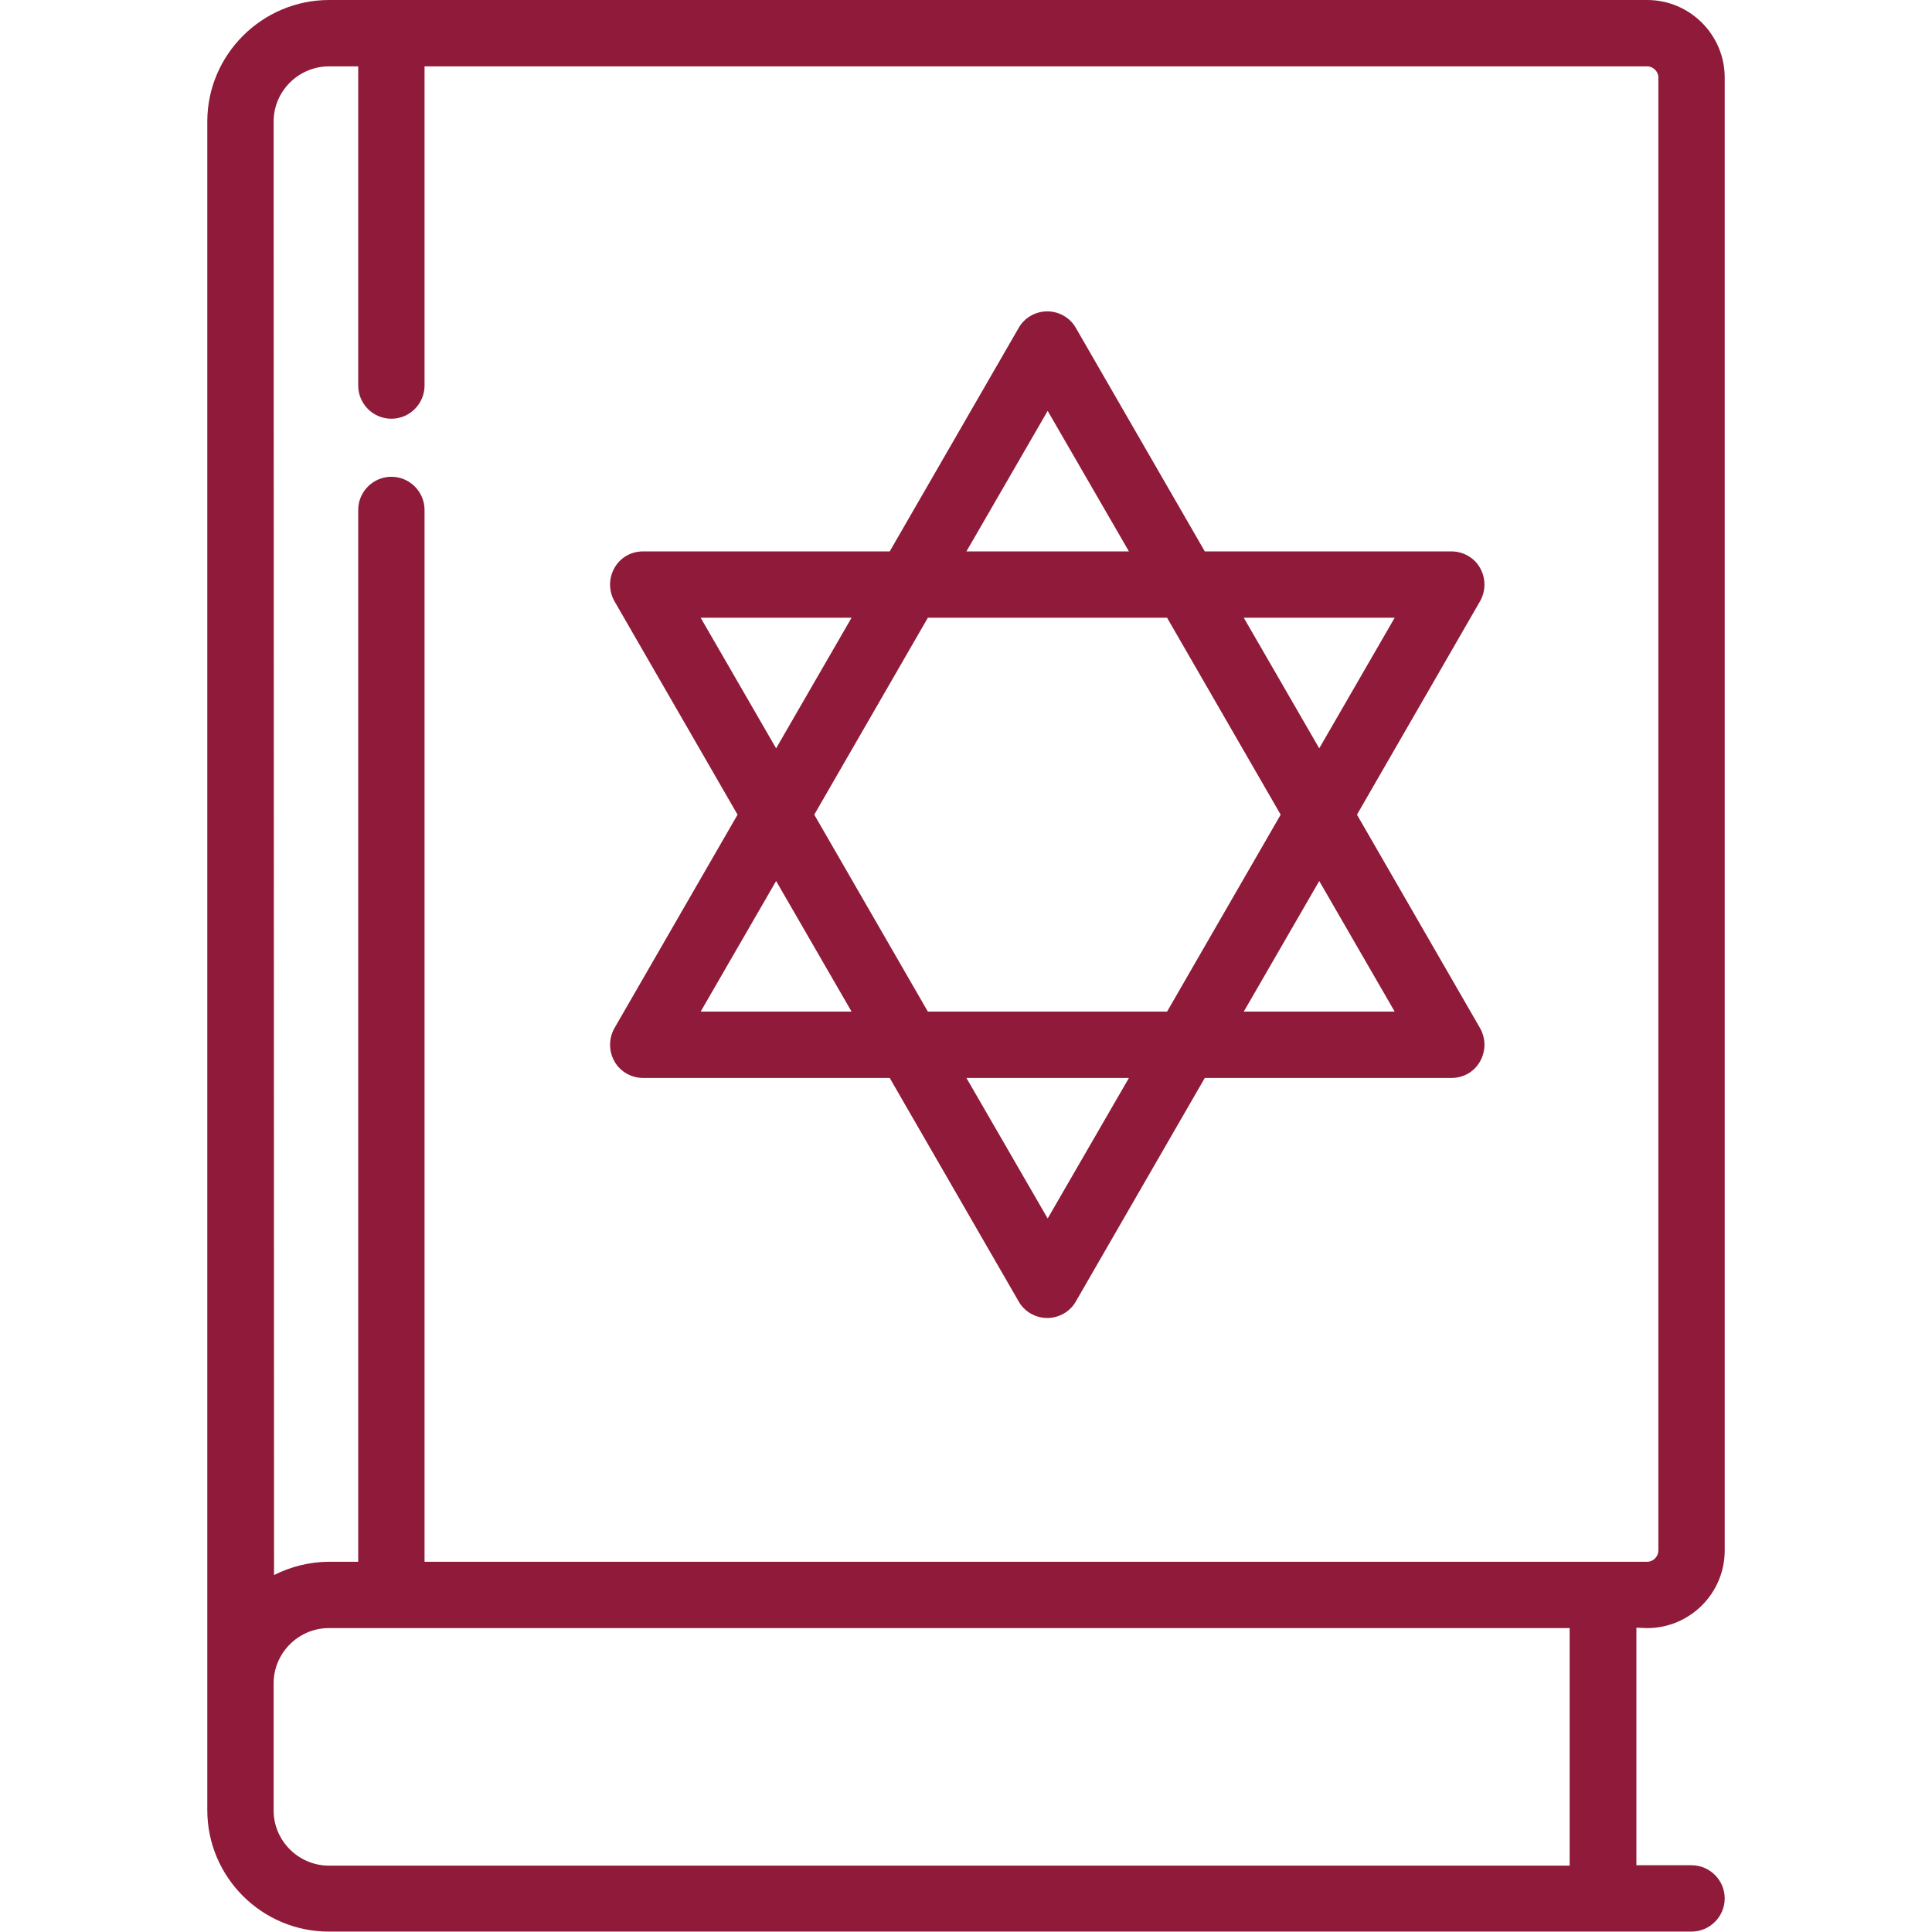
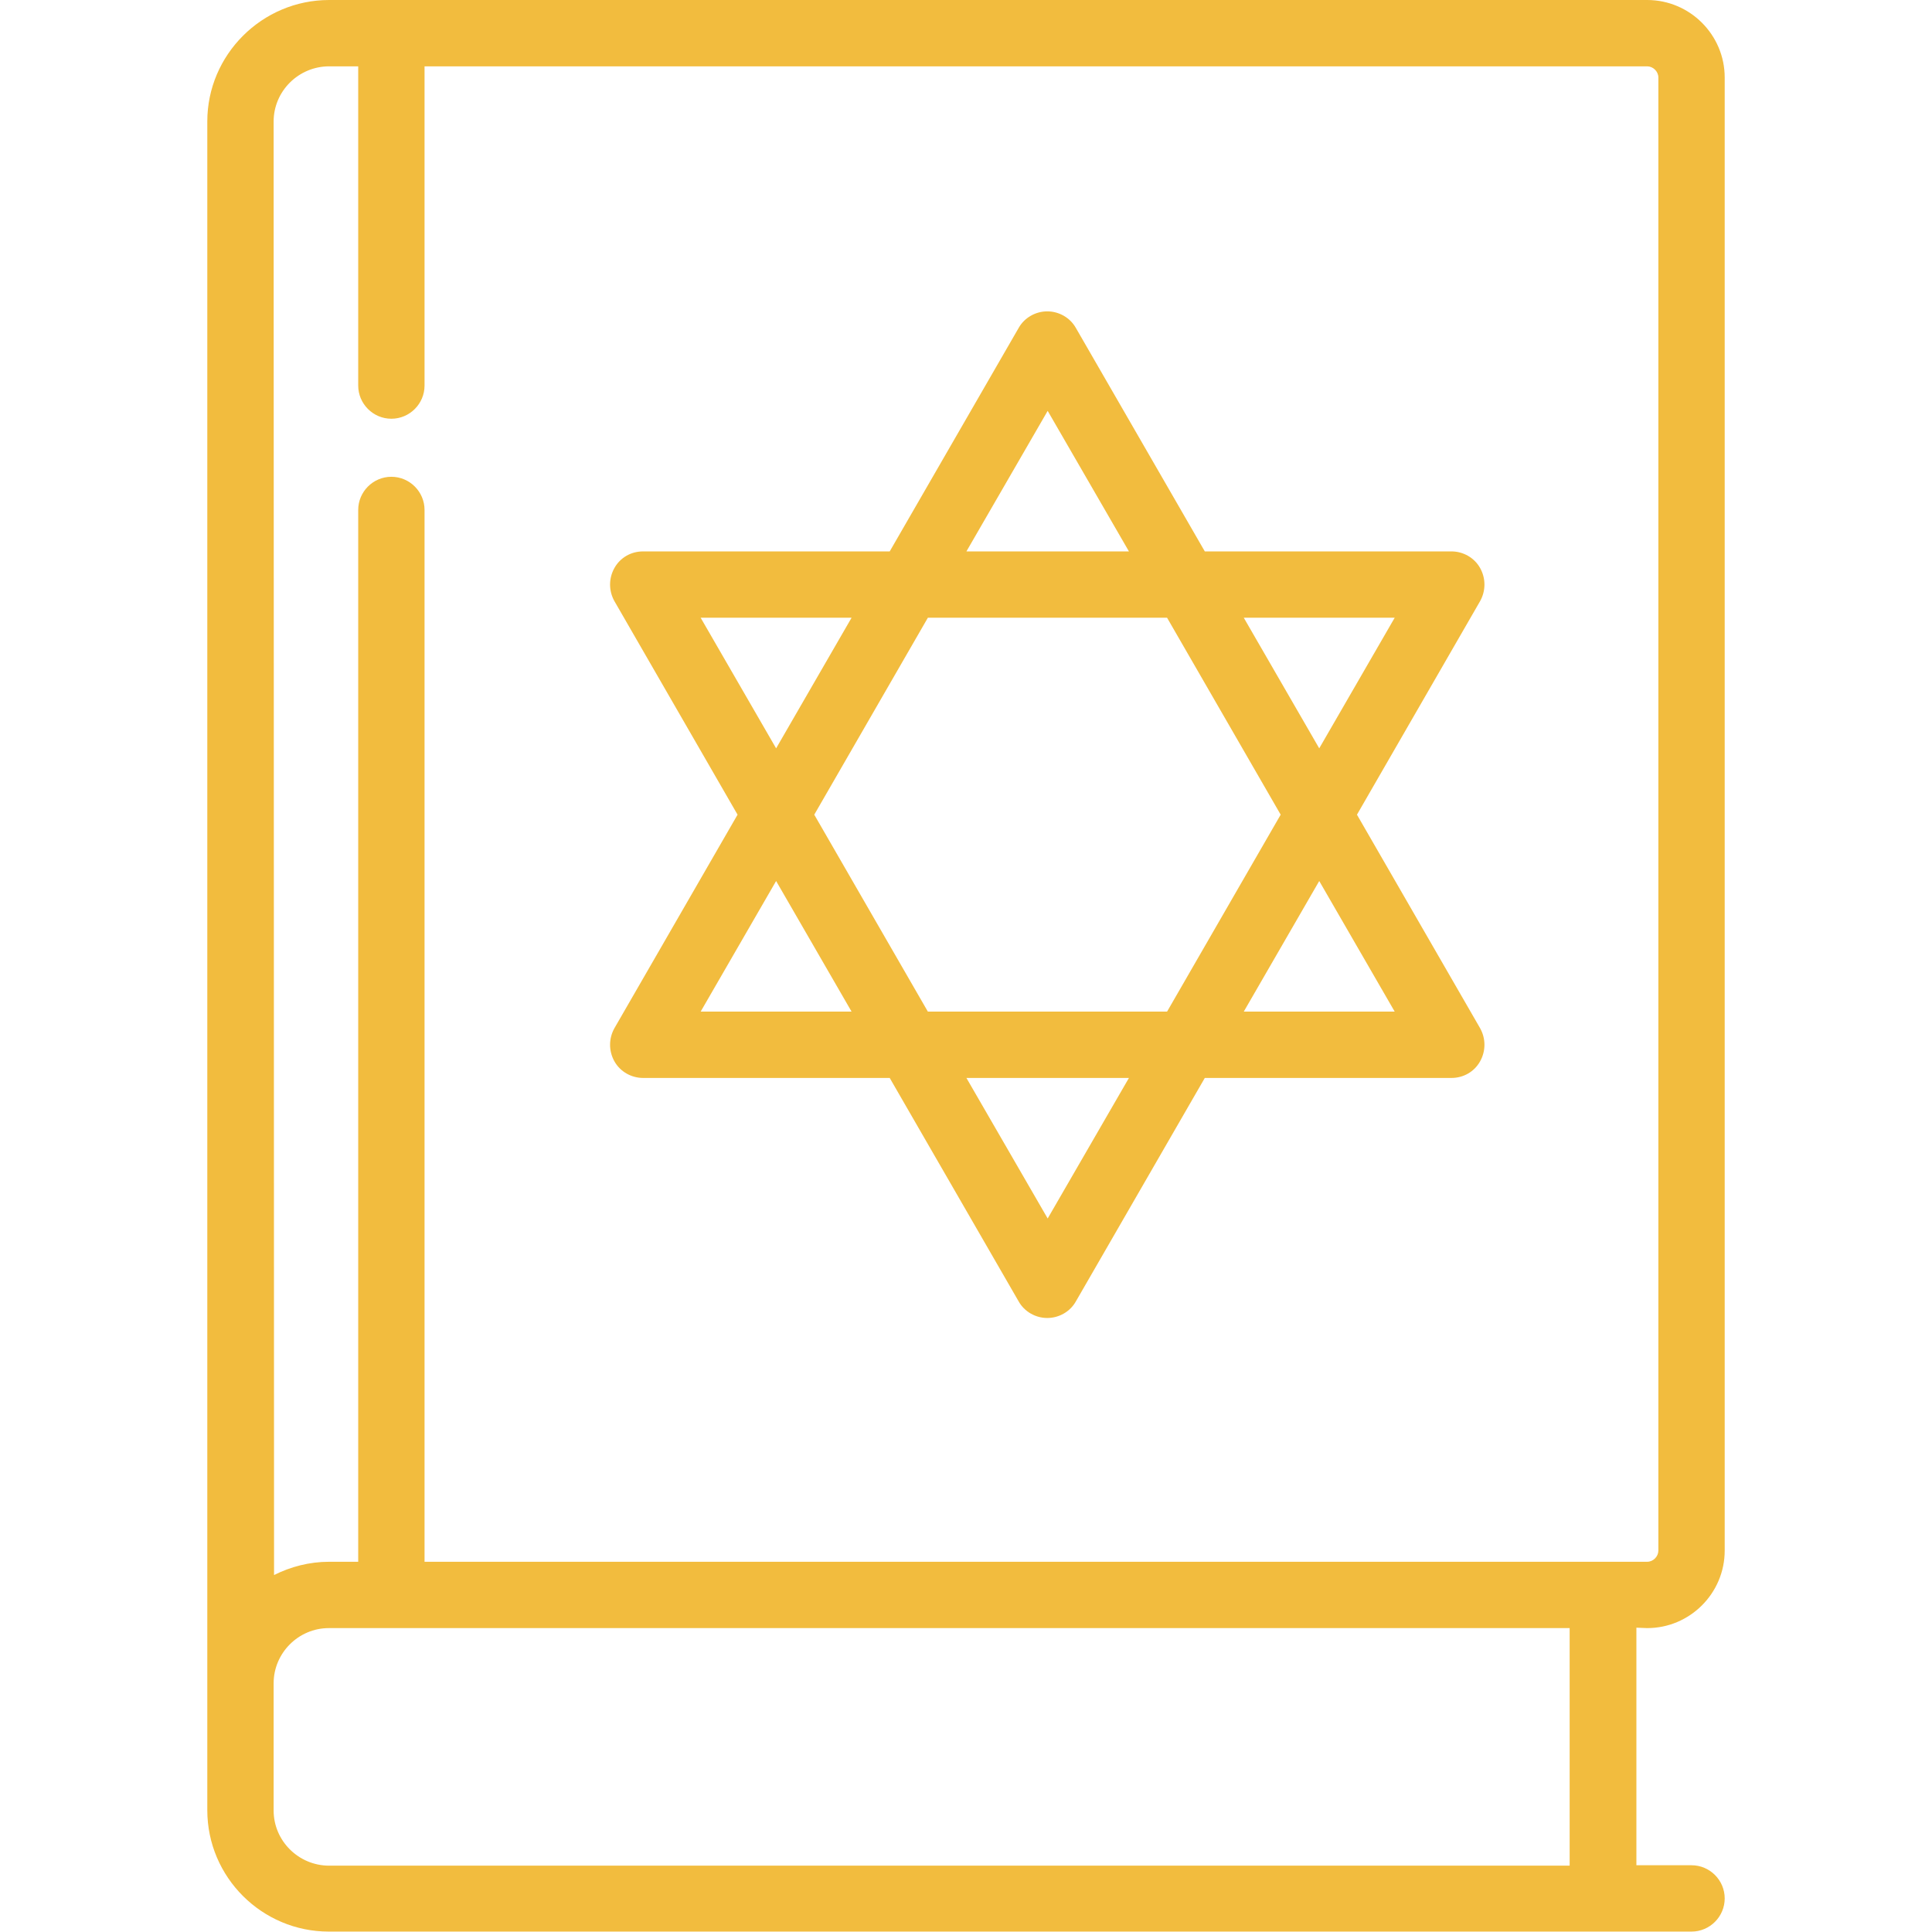
<svg xmlns="http://www.w3.org/2000/svg" version="1.1" id="Capa_1" x="0px" y="0px" viewBox="0 0 466 466" style="enable-background:new 0 0 466 466;" xml:space="preserve">
  <style type="text/css">
- 	.st0{fill:#8F1A39;}
+ 	.st0{fill:#f2bc3e;}
</style>
  <g>
    <path class="st0" d="M397.3,392.7c10.3,0,18.7-8.4,18.7-18.7V18.7C416,8.4,407.6,0,397.3,0H79.4C63.2,0,50,13.2,50,29.3v407.3   c0,16.2,13.2,29.3,29.3,29.3H408c4.4,0,8-3.6,8-8s-3.6-8-8-8h-13.3v-57.3L397.3,392.7L397.3,392.7z M66,29.3C66,22,72,16,79.4,16h7   v77c0,4.4,3.6,8,8,8s8-3.6,8-8V16h294.9c1.4,0,2.7,1.2,2.7,2.7V374c0,1.4-1.2,2.7-2.7,2.7H102.4V123c0-4.4-3.6-8-8-8s-8,3.6-8,8   v253.7h-7c-4.8,0-9.3,1.2-13.3,3.2L66,29.3L66,29.3z M378.6,450H79.4C72,450,66,444,66,436.7V406c0-7.3,6-13.3,13.3-13.3h299.3   L378.6,450L378.6,450z" />
    <path class="st0" d="M148.2,256c1.4,2.5,4.1,4,6.9,4h59.5l31.1,53.9c1.4,2.5,4.1,4,6.9,4s5.5-1.5,6.9-4l31.1-53.9h59.5   c2.9,0,5.5-1.5,6.9-4c1.4-2.5,1.4-5.5,0-8l-29.7-51.5l29.7-51.5c1.4-2.5,1.4-5.5,0-8c-1.4-2.5-4.1-4-6.9-4h-59.5l-31.1-53.9   c-1.4-2.5-4.1-4-6.9-4s-5.5,1.5-6.9,4L214.6,133h-59.5c-2.9,0-5.5,1.5-6.9,4c-1.4,2.5-1.4,5.5,0,8l29.7,51.5L148.2,248   C146.8,250.5,146.8,253.5,148.2,256z M252.7,293.9L233.1,260h39.2L252.7,293.9z M223.8,244l-27.4-47.5l27.4-47.5h57.7l27.4,47.5   L281.5,244H223.8z M336.4,244H300l18.2-31.5L336.4,244z M336.4,149l-18.2,31.5L300,149H336.4z M252.7,99.1l19.6,33.9h-39.2   L252.7,99.1z M169,149h36.4l-18.2,31.5L169,149z M187.2,212.5l18.2,31.5H169L187.2,212.5z" />
  </g>
</svg>
